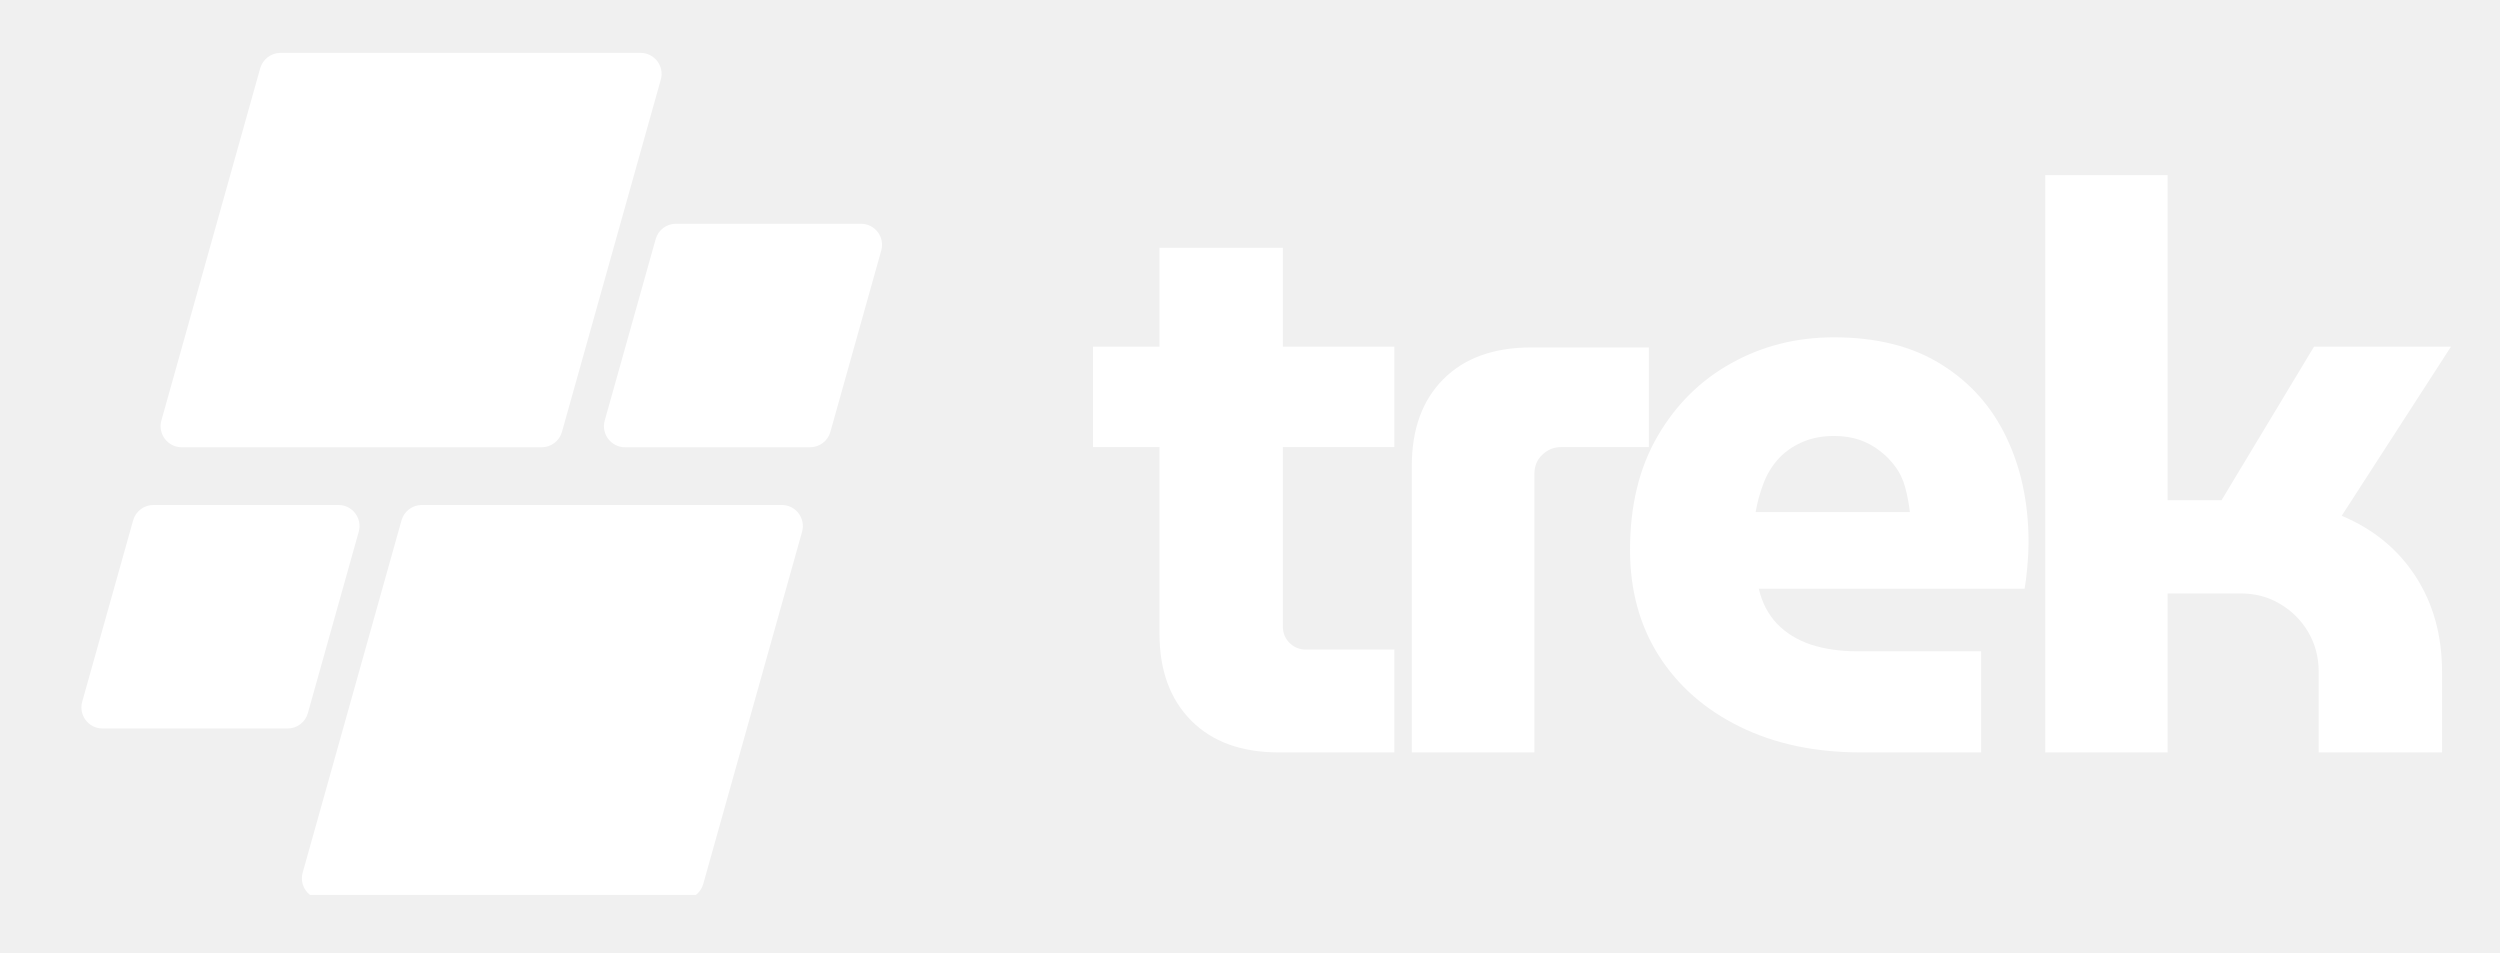
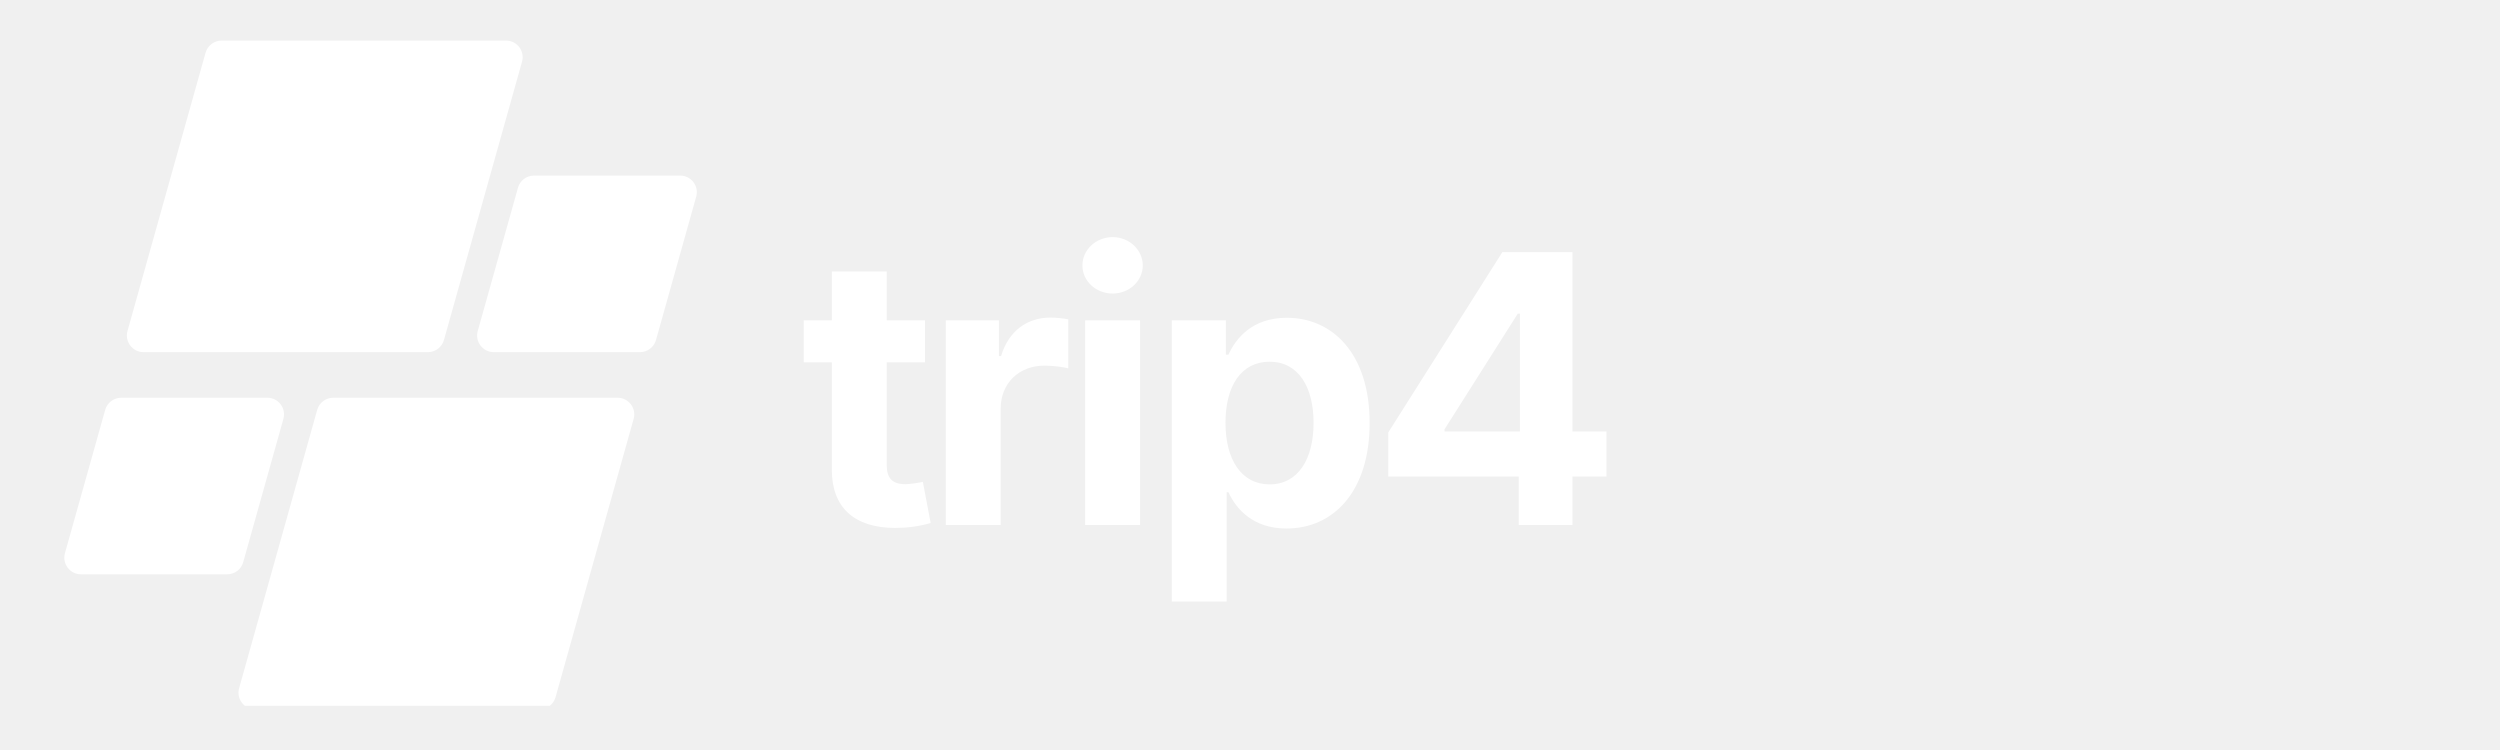
- <svg xmlns="http://www.w3.org/2000/svg" width="210" zoomAndPan="magnify" viewBox="0 0 158 60" height="80" preserveAspectRatio="xMidYMid meet" version="1.0">
+ <svg xmlns="http://www.w3.org/2000/svg" viewBox="0 0 200 60" width="200" height="60" preserveAspectRatio="xMidYMid meet">
  <defs>
-     <g />
-     <clipPath id="6fc2d66244">
-       <path d="M 68 0.016 L 156 0.016 L 156 59.984 L 68 59.984 Z M 68 0.016 " clip-rule="nonzero" />
-     </clipPath>
-     <clipPath id="8c24476fd5">
-       <rect x="0" width="88" y="0" height="60" />
-     </clipPath>
-     <clipPath id="7dc59fcfd9">
-       <path d="M 5 3.246 L 55.926 3.246 L 55.926 56.465 L 5 56.465 Z M 5 3.246 " clip-rule="nonzero" />
-     </clipPath>
-     <clipPath id="ee56d74713">
-       <path d="M 34.234 28.172 L 11.484 28.172 C 10.602 28.172 9.961 27.328 10.199 26.48 L 16.445 4.219 C 16.609 3.645 17.133 3.246 17.73 3.246 L 40.48 3.246 C 41.363 3.246 42.004 4.09 41.762 4.938 L 35.516 27.199 C 35.355 27.773 34.832 28.172 34.234 28.172 Z M 19.457 44.973 L 22.672 33.512 C 22.91 32.664 22.273 31.82 21.391 31.82 L 9.695 31.82 C 9.098 31.82 8.574 32.219 8.414 32.793 L 5.195 44.254 C 4.957 45.105 5.598 45.945 6.48 45.945 L 18.176 45.945 C 18.773 45.945 19.297 45.551 19.457 44.973 Z M 25.375 32.793 L 19.129 55.055 C 18.891 55.902 19.531 56.746 20.41 56.746 L 43.164 56.746 C 43.762 56.746 44.285 56.348 44.445 55.773 L 50.691 33.512 C 50.93 32.664 50.293 31.82 49.41 31.82 L 26.656 31.82 C 26.062 31.82 25.535 32.219 25.375 32.793 Z M 41.438 15.02 L 38.219 26.48 C 37.98 27.328 38.621 28.172 39.504 28.172 L 51.199 28.172 C 51.793 28.172 52.32 27.773 52.48 27.199 L 55.695 15.738 C 55.934 14.887 55.297 14.047 54.414 14.047 L 42.719 14.047 C 42.121 14.047 41.598 14.441 41.438 15.02 Z M 41.438 15.02 " clip-rule="nonzero" />
+     <clipPath id="trip4-logo-icon-light">
+       <path d="M 34.234 28.172 L 11.484 28.172 C 10.602 28.172 9.961 27.328 10.199 26.48 L 16.445 4.219 C 16.609 3.645 17.133 3.246 17.73 3.246 L 40.48 3.246 C 41.363 3.246 42.004 4.09 41.762 4.938 L 35.516 27.199 C 35.355 27.773 34.832 28.172 34.234 28.172 Z M 19.457 44.973 L 22.672 33.512 C 22.91 32.664 22.273 31.82 21.391 31.82 L 9.695 31.82 C 9.098 31.82 8.574 32.219 8.414 32.793 L 5.195 44.254 C 4.957 45.105 5.598 45.945 6.48 45.945 L 18.176 45.945 C 18.773 45.945 19.297 45.551 19.457 44.973 Z M 25.375 32.793 L 19.129 55.055 C 18.891 55.902 19.531 56.746 20.41 56.746 L 43.164 56.746 C 43.762 56.746 44.285 56.348 44.445 55.773 L 50.691 33.512 C 50.93 32.664 50.293 31.82 49.41 31.82 L 26.656 31.82 C 26.062 31.82 25.535 32.219 25.375 32.793 Z M 41.438 15.02 L 38.219 26.48 C 37.98 27.328 38.621 28.172 39.504 28.172 L 51.199 28.172 C 51.793 28.172 52.32 27.773 52.48 27.199 L 55.695 15.738 C 55.934 14.887 55.297 14.047 54.414 14.047 L 42.719 14.047 C 42.121 14.047 41.598 14.441 41.438 15.02 Z" />
    </clipPath>
  </defs>
-   <g clip-path="url(#6fc2d66244)">
-     <g transform="matrix(1, 0, 0, 1, 68, -0.000000000000011803)">
-       <g clip-path="url(#8c24476fd5)">
-         <g fill="#ffffff" fill-opacity="1">
-           <g transform="translate(0.529693, 47.45721)">
-             <g>
-               <path d="M 12.297 0 C 9.93 0 8.082 -0.672 6.75 -2.016 C 5.414 -3.367 4.75 -5.195 4.75 -7.5 L 4.75 -31.891 L 12.547 -31.891 L 12.547 -7.953 C 12.547 -7.547 12.688 -7.203 12.969 -6.922 C 13.25 -6.641 13.594 -6.5 14 -6.5 L 19.594 -6.5 L 19.594 0 Z M 0.547 -19.297 L 0.547 -25.641 L 19.594 -25.641 L 19.594 -19.297 Z M 0.547 -19.297 " />
-             </g>
-           </g>
-         </g>
-         <g fill="#ffffff" fill-opacity="1">
-           <g transform="translate(18.5215, 47.45721)">
-             <g>
-               <path d="M 2.703 0 L 2.703 -18.094 C 2.703 -20.426 3.367 -22.258 4.703 -23.594 C 6.035 -24.926 7.883 -25.594 10.25 -25.594 L 17.688 -25.594 L 17.688 -19.297 L 12.141 -19.297 C 11.68 -19.297 11.285 -19.133 10.953 -18.812 C 10.617 -18.5 10.453 -18.094 10.453 -17.594 L 10.453 0 Z M 2.703 0 " />
-             </g>
-           </g>
-         </g>
-         <g fill="#ffffff" fill-opacity="1">
-           <g transform="translate(33.31475, 47.45721)">
-             <g>
-               <path d="M 16.297 0 C 13.398 0 10.848 -0.539 8.641 -1.625 C 6.441 -2.707 4.734 -4.207 3.516 -6.125 C 2.305 -8.039 1.703 -10.266 1.703 -12.797 C 1.703 -15.598 2.285 -18 3.453 -20 C 4.617 -22 6.176 -23.535 8.125 -24.609 C 10.07 -25.691 12.227 -26.234 14.594 -26.234 C 17.289 -26.234 19.547 -25.664 21.359 -24.531 C 23.18 -23.406 24.555 -21.867 25.484 -19.922 C 26.422 -17.973 26.891 -15.75 26.891 -13.25 C 26.891 -12.812 26.863 -12.301 26.812 -11.719 C 26.758 -11.133 26.703 -10.676 26.641 -10.344 L 9.844 -10.344 C 10.039 -9.477 10.422 -8.742 10.984 -8.141 C 11.555 -7.547 12.273 -7.102 13.141 -6.812 C 14.016 -6.531 14.984 -6.391 16.047 -6.391 L 23.891 -6.391 L 23.891 0 Z M 9.641 -15.188 L 19.391 -15.188 C 19.328 -15.727 19.227 -16.25 19.094 -16.75 C 18.957 -17.25 18.75 -17.688 18.469 -18.062 C 18.188 -18.445 17.859 -18.781 17.484 -19.062 C 17.117 -19.352 16.695 -19.582 16.219 -19.75 C 15.738 -19.914 15.195 -20 14.594 -20 C 13.832 -20 13.148 -19.863 12.547 -19.594 C 11.941 -19.32 11.441 -18.961 11.047 -18.516 C 10.648 -18.066 10.344 -17.551 10.125 -16.969 C 9.906 -16.383 9.742 -15.789 9.641 -15.188 Z M 9.641 -15.188 " />
-             </g>
-           </g>
-         </g>
-         <g fill="#ffffff" fill-opacity="1">
-           <g transform="translate(58.35337, 47.45721)">
-             <g>
-               <path d="M 2.906 0 L 2.906 -36.484 L 10.641 -36.484 L 10.641 -15.938 L 14.047 -15.938 L 19.891 -25.641 L 28.547 -25.641 L 21.641 -14.953 C 23.641 -14.117 25.195 -12.844 26.312 -11.125 C 27.426 -9.406 27.984 -7.395 27.984 -5.094 L 27.984 0 L 20.188 0 L 20.188 -5.094 C 20.188 -6.031 19.961 -6.875 19.516 -7.625 C 19.066 -8.375 18.473 -8.961 17.734 -9.391 C 17.004 -9.828 16.176 -10.047 15.25 -10.047 L 10.641 -10.047 L 10.641 0 Z M 2.906 0 " />
-             </g>
-           </g>
-         </g>
-       </g>
-     </g>
-   </g>
-   <g clip-path="url(#7dc59fcfd9)">
-     <g clip-path="url(#ee56d74713)">
-       <path fill="#ffffff" d="M 4.957 3.246 L 4.957 56.465 L 55.926 56.465 L 55.926 3.246 Z M 4.957 3.246 " fill-opacity="1" fill-rule="nonzero" />
-     </g>
-   </g>
+   <rect x="5" y="3.246" width="50.926" height="53.219" fill="#ffffff" clip-path="url(#trip4-logo-icon-light)" />
+   <text x="64" y="42" font-family="ui-sans-serif, system-ui, Inter, sans-serif" font-size="30" font-weight="700" letter-spacing="-1.2" fill="#ffffff">trip4</text>
</svg>
